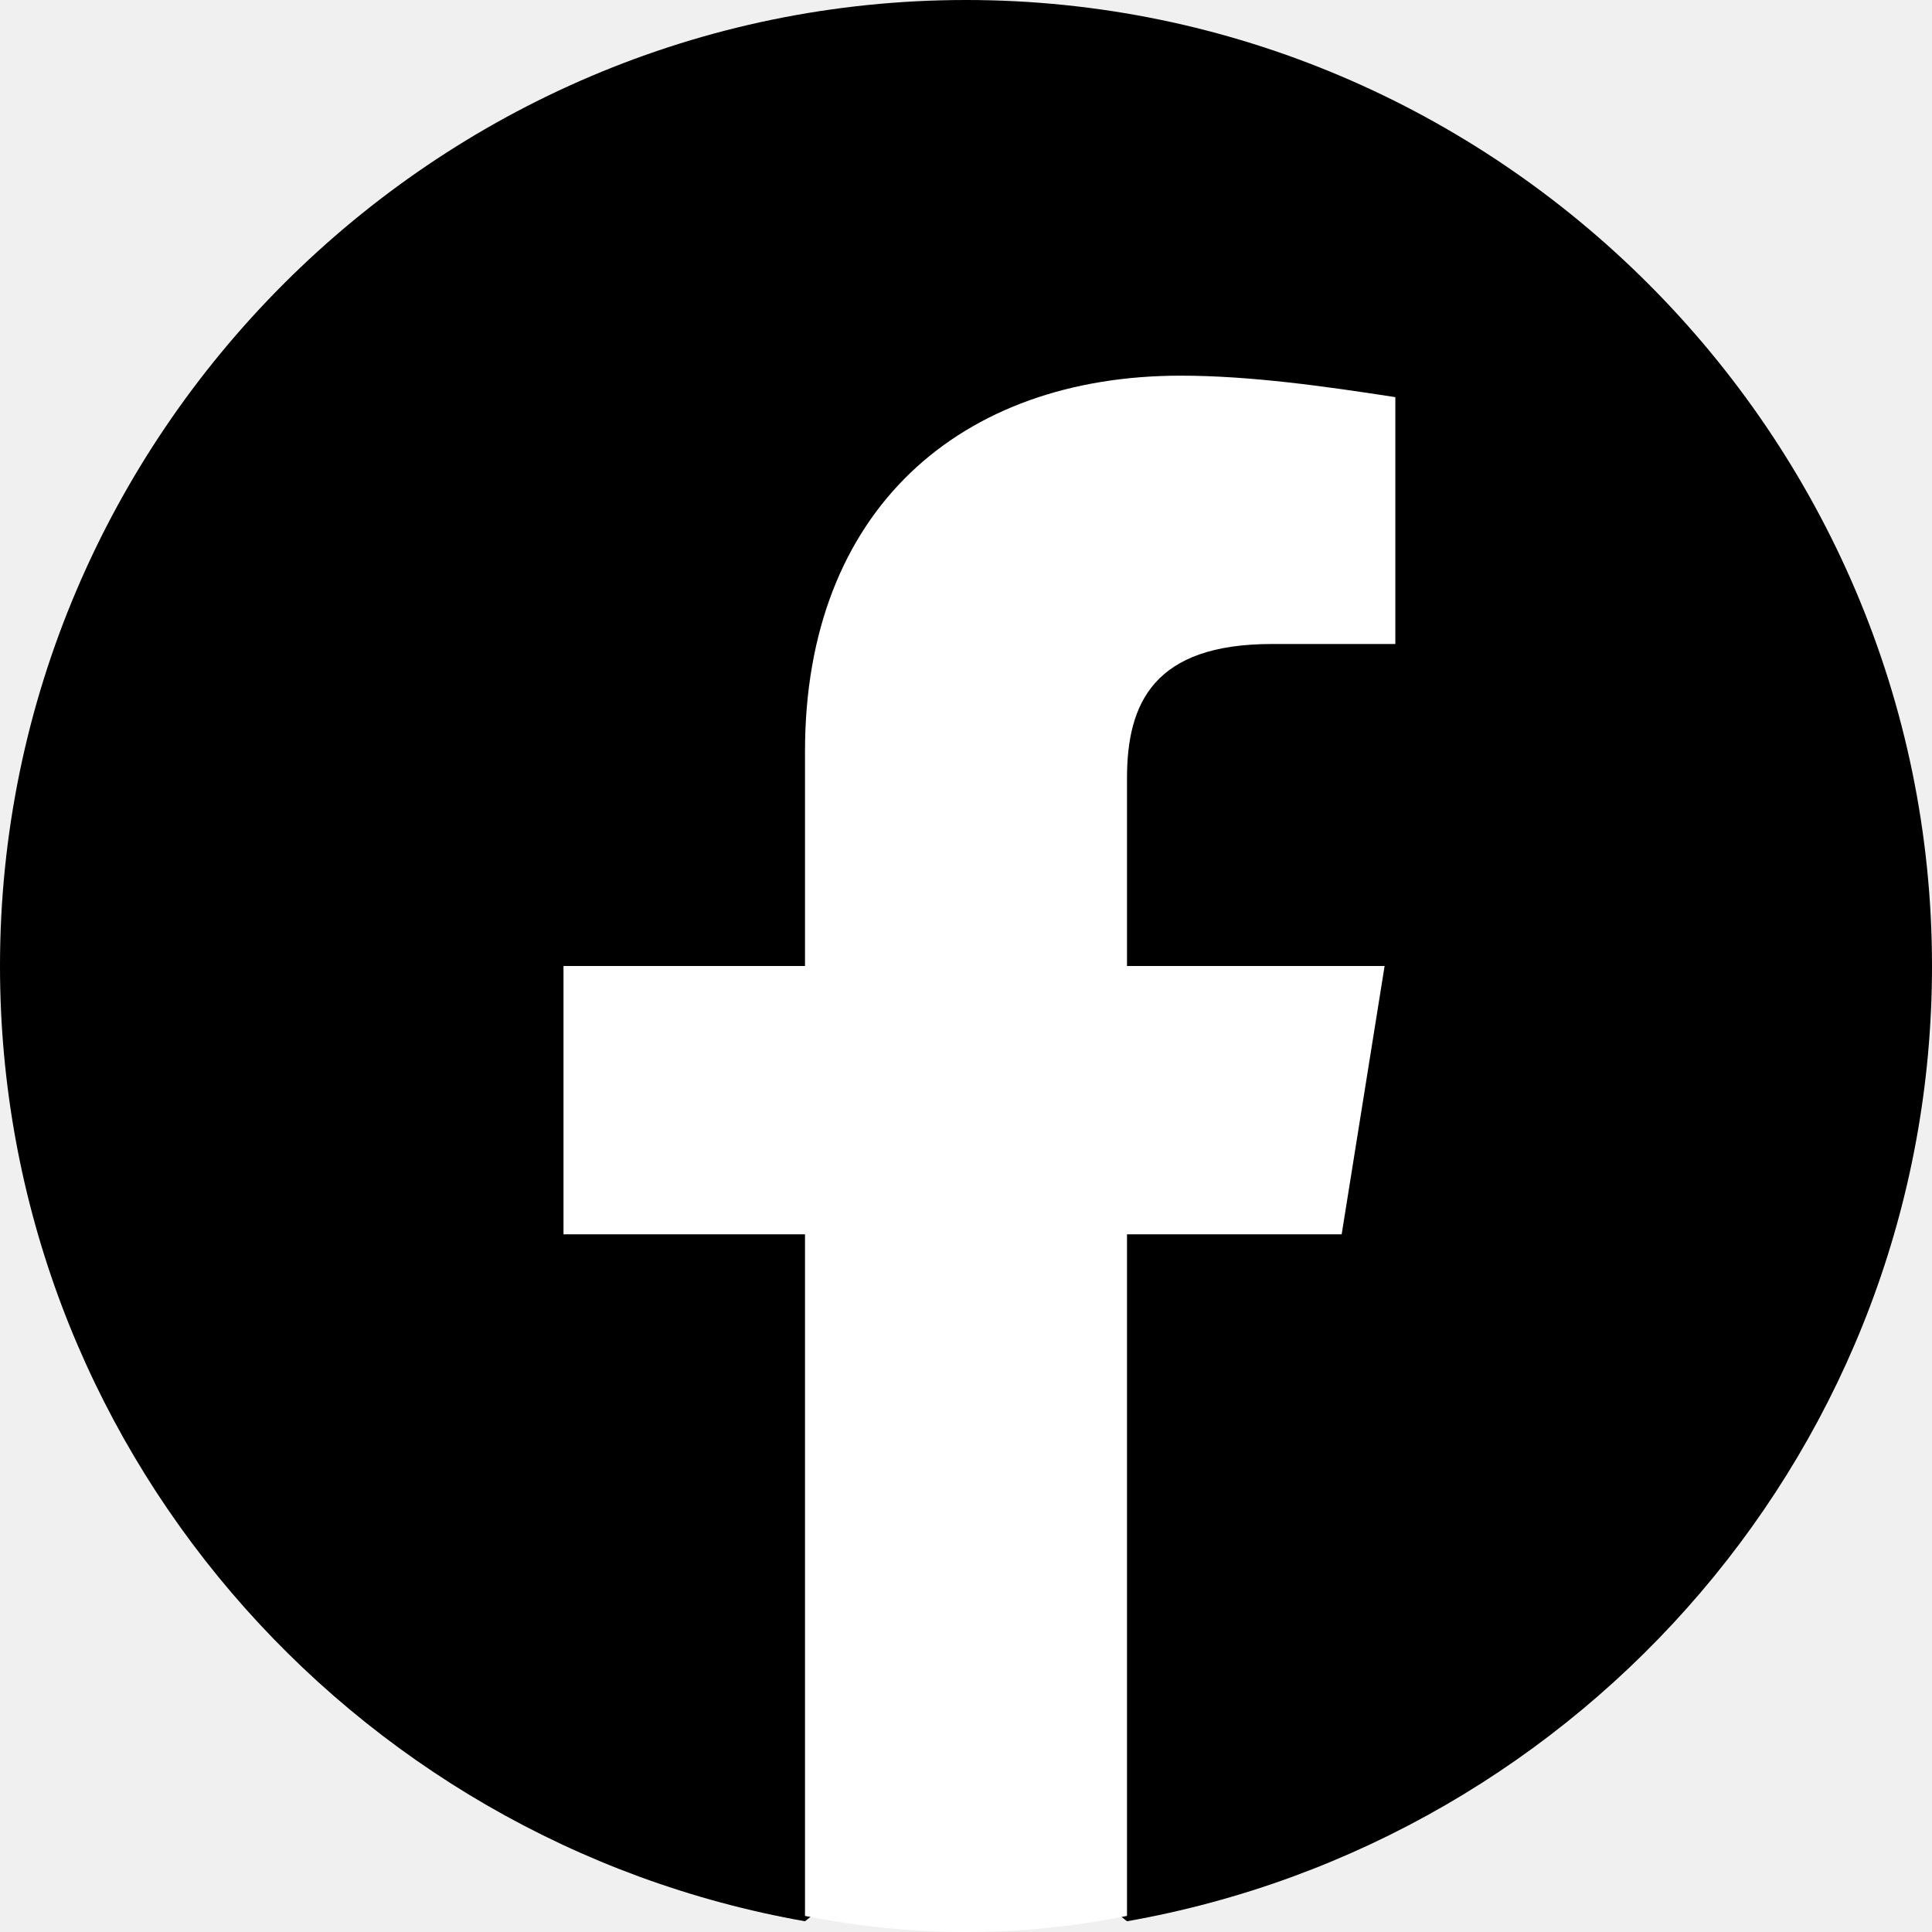
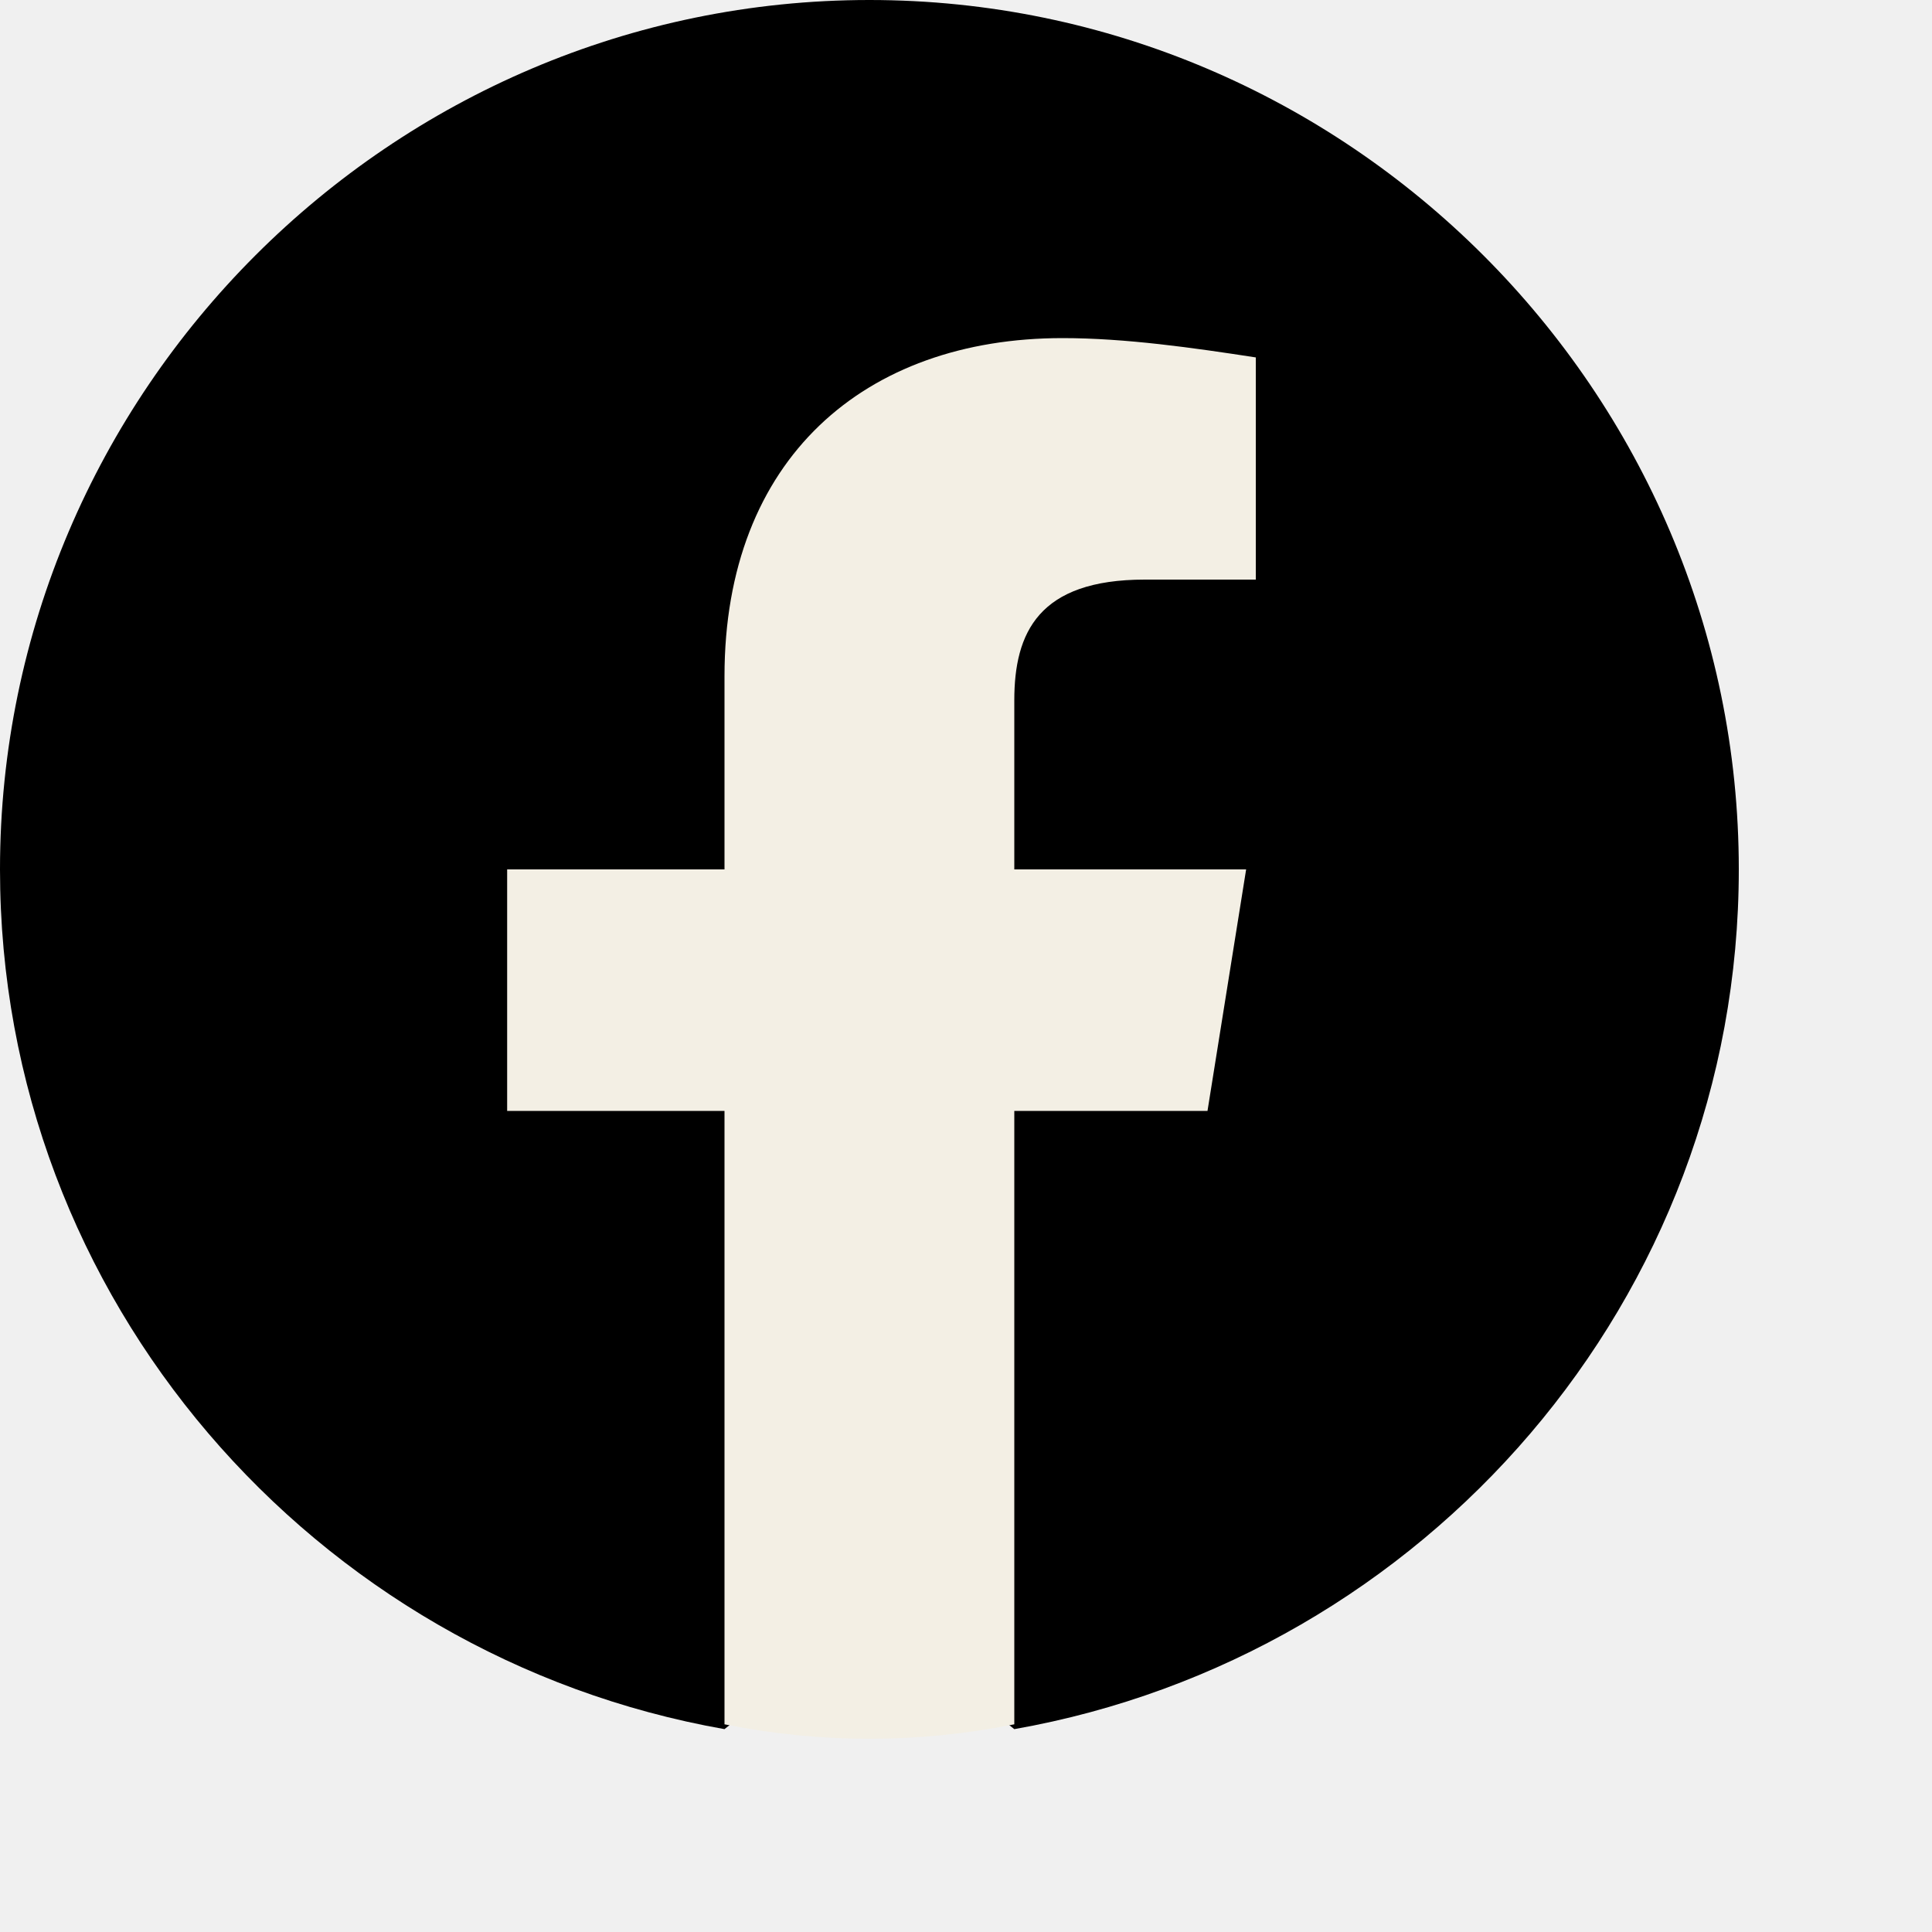
- <svg xmlns="http://www.w3.org/2000/svg" viewBox="0 0 36 36" fill="#000000" height="40" width="40">
+ <svg xmlns="http://www.w3.org/2000/svg" viewBox="0 0 40 40" fill="#000000" height="40" width="40">
  <path d="M15 35.8C6.5 34.3 0 26.9 0 18 0 8.1 8.1 0 18 0s18 8.1 18 18c0 8.9-6.5 16.3-15 17.8l-1-.8h-4l-1 .8z" />
-   <path fill="#FFF" d="m25 23 .8-5H21v-3.5c0-1.4.5-2.5 2.7-2.5H26V7.4c-1.3-.2-2.7-.4-4-.4-4.1 0-7 2.5-7 7v4h-4.5v5H15v12.7c1 .2 2 .3 3 .3s2-.1 3-.3V23h4z" />
+   <path fill="#F3EFE4FF" d="m25 23 .8-5H21v-3.5c0-1.4.5-2.5 2.7-2.5H26V7.4c-1.3-.2-2.7-.4-4-.4-4.1 0-7 2.5-7 7v4h-4.5v5H15v12.7c1 .2 2 .3 3 .3s2-.1 3-.3V23h4z" />
</svg>
